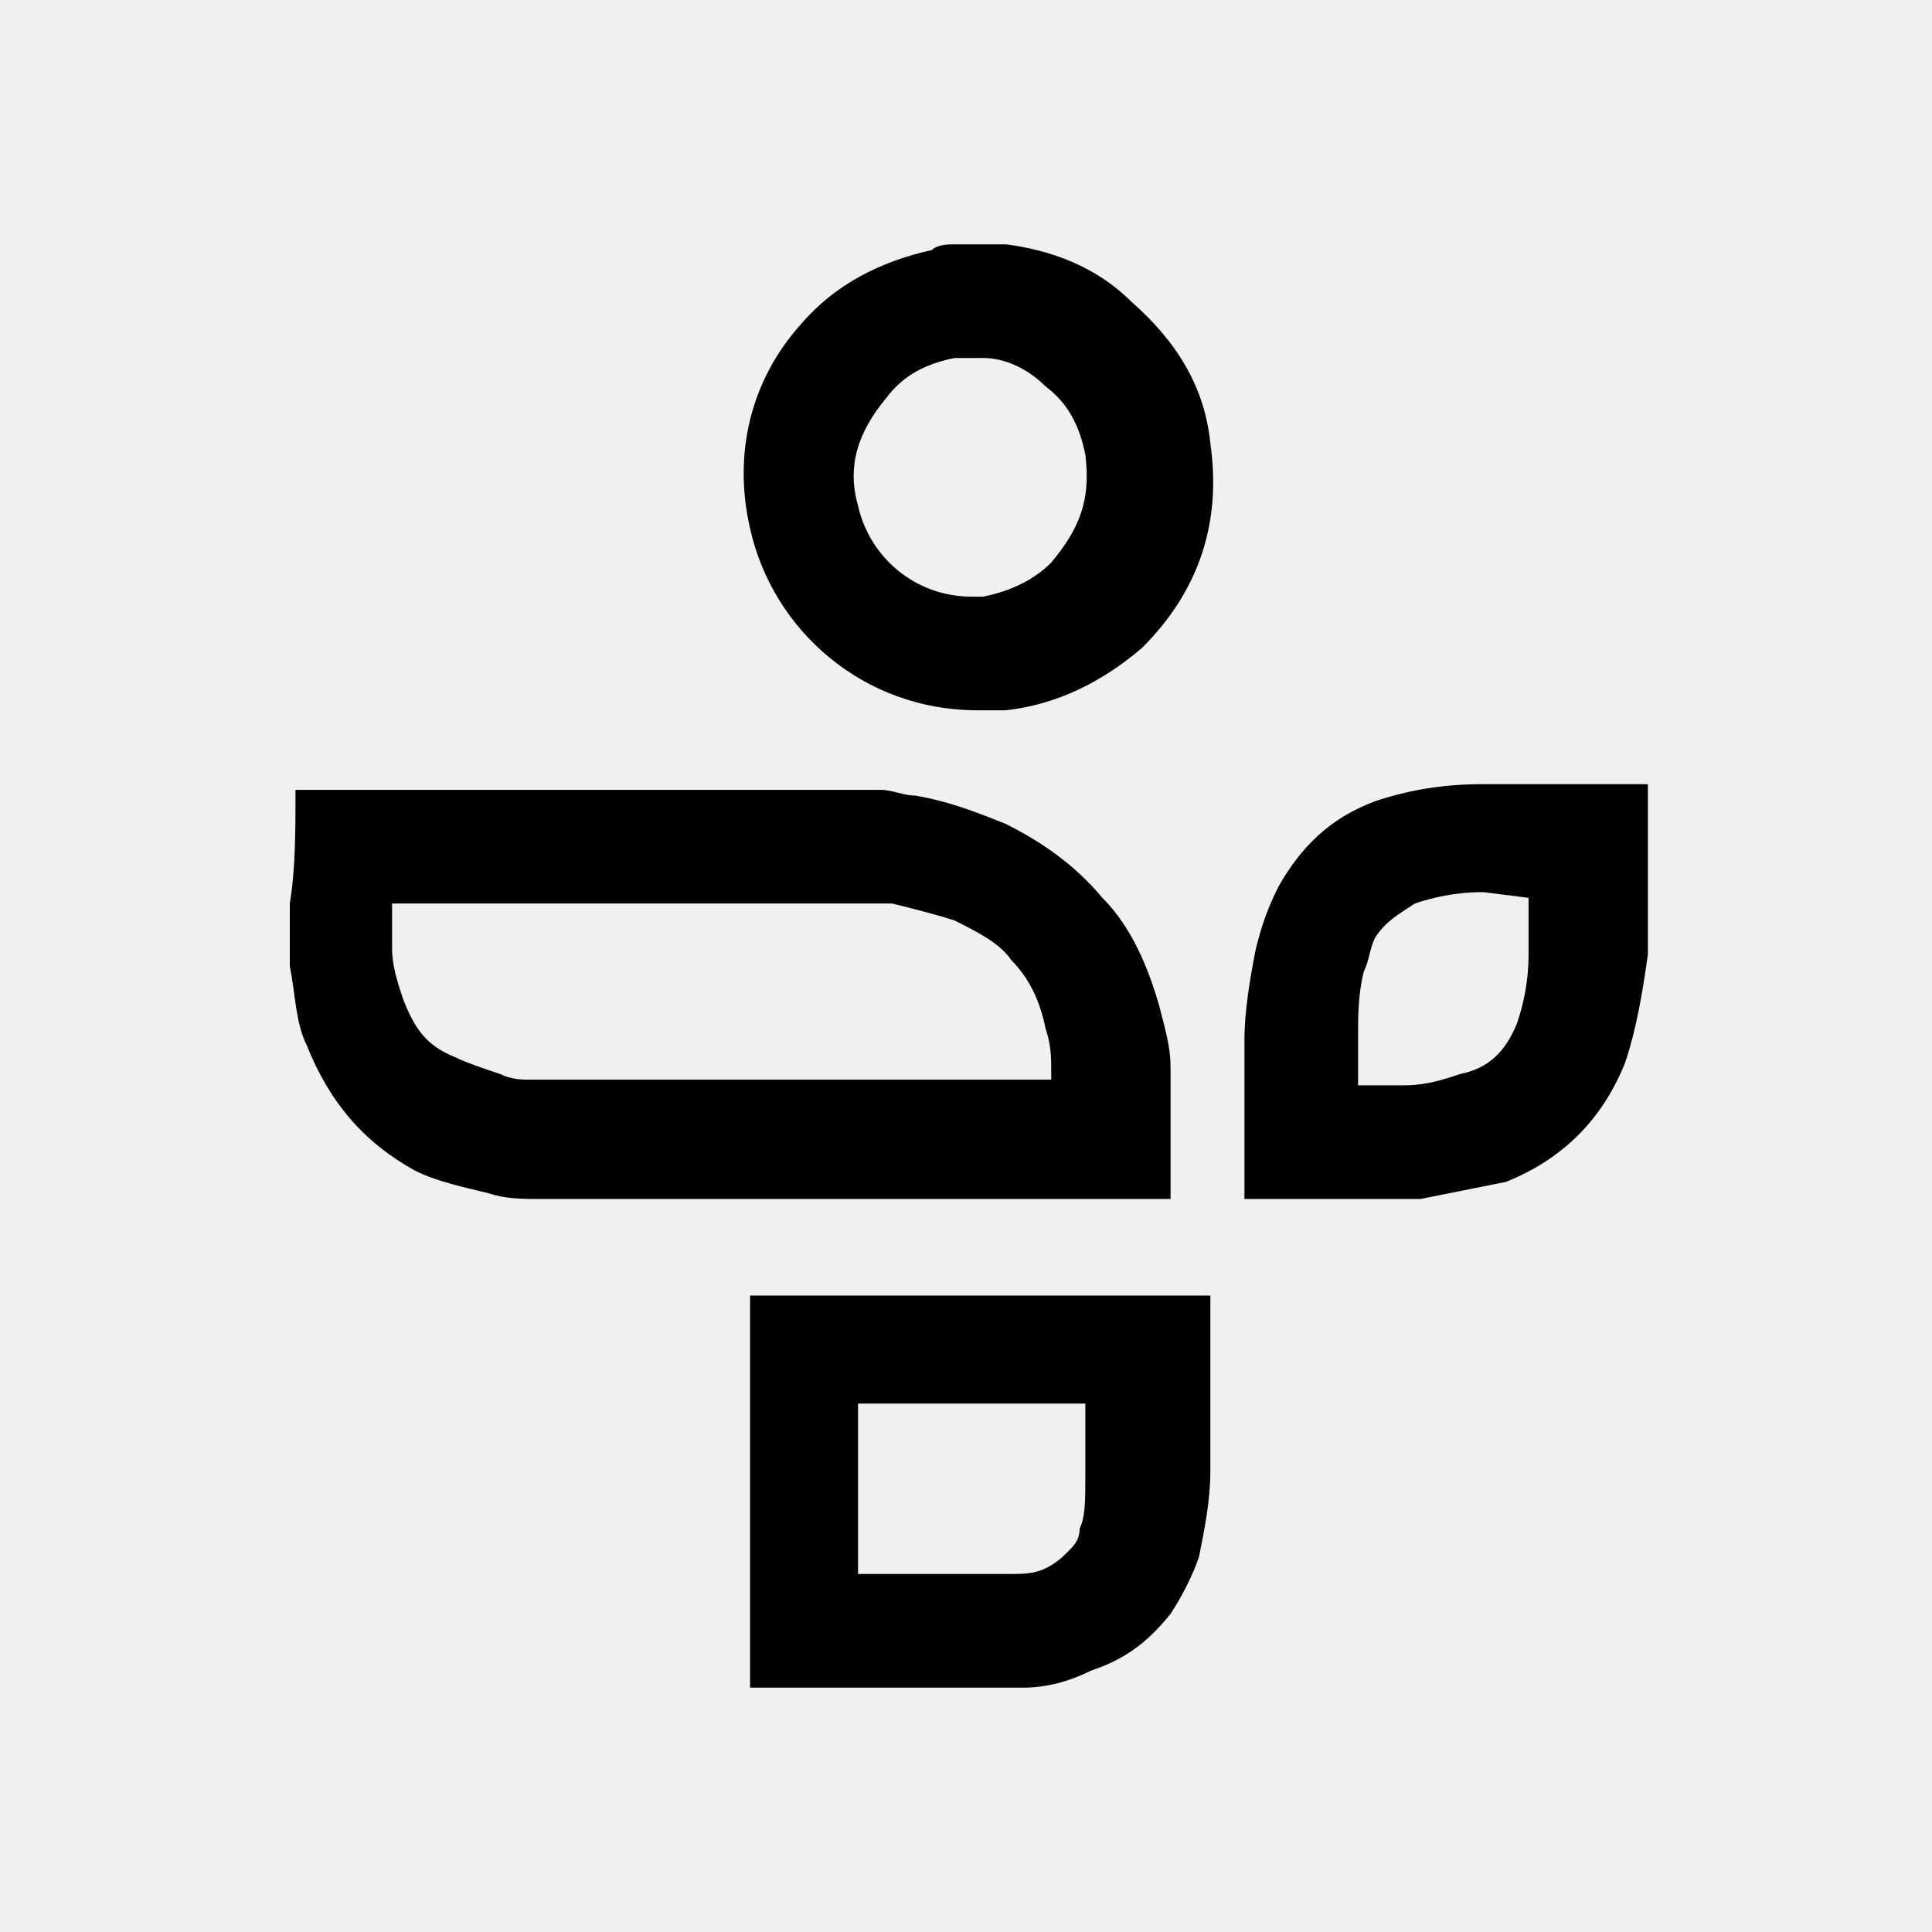
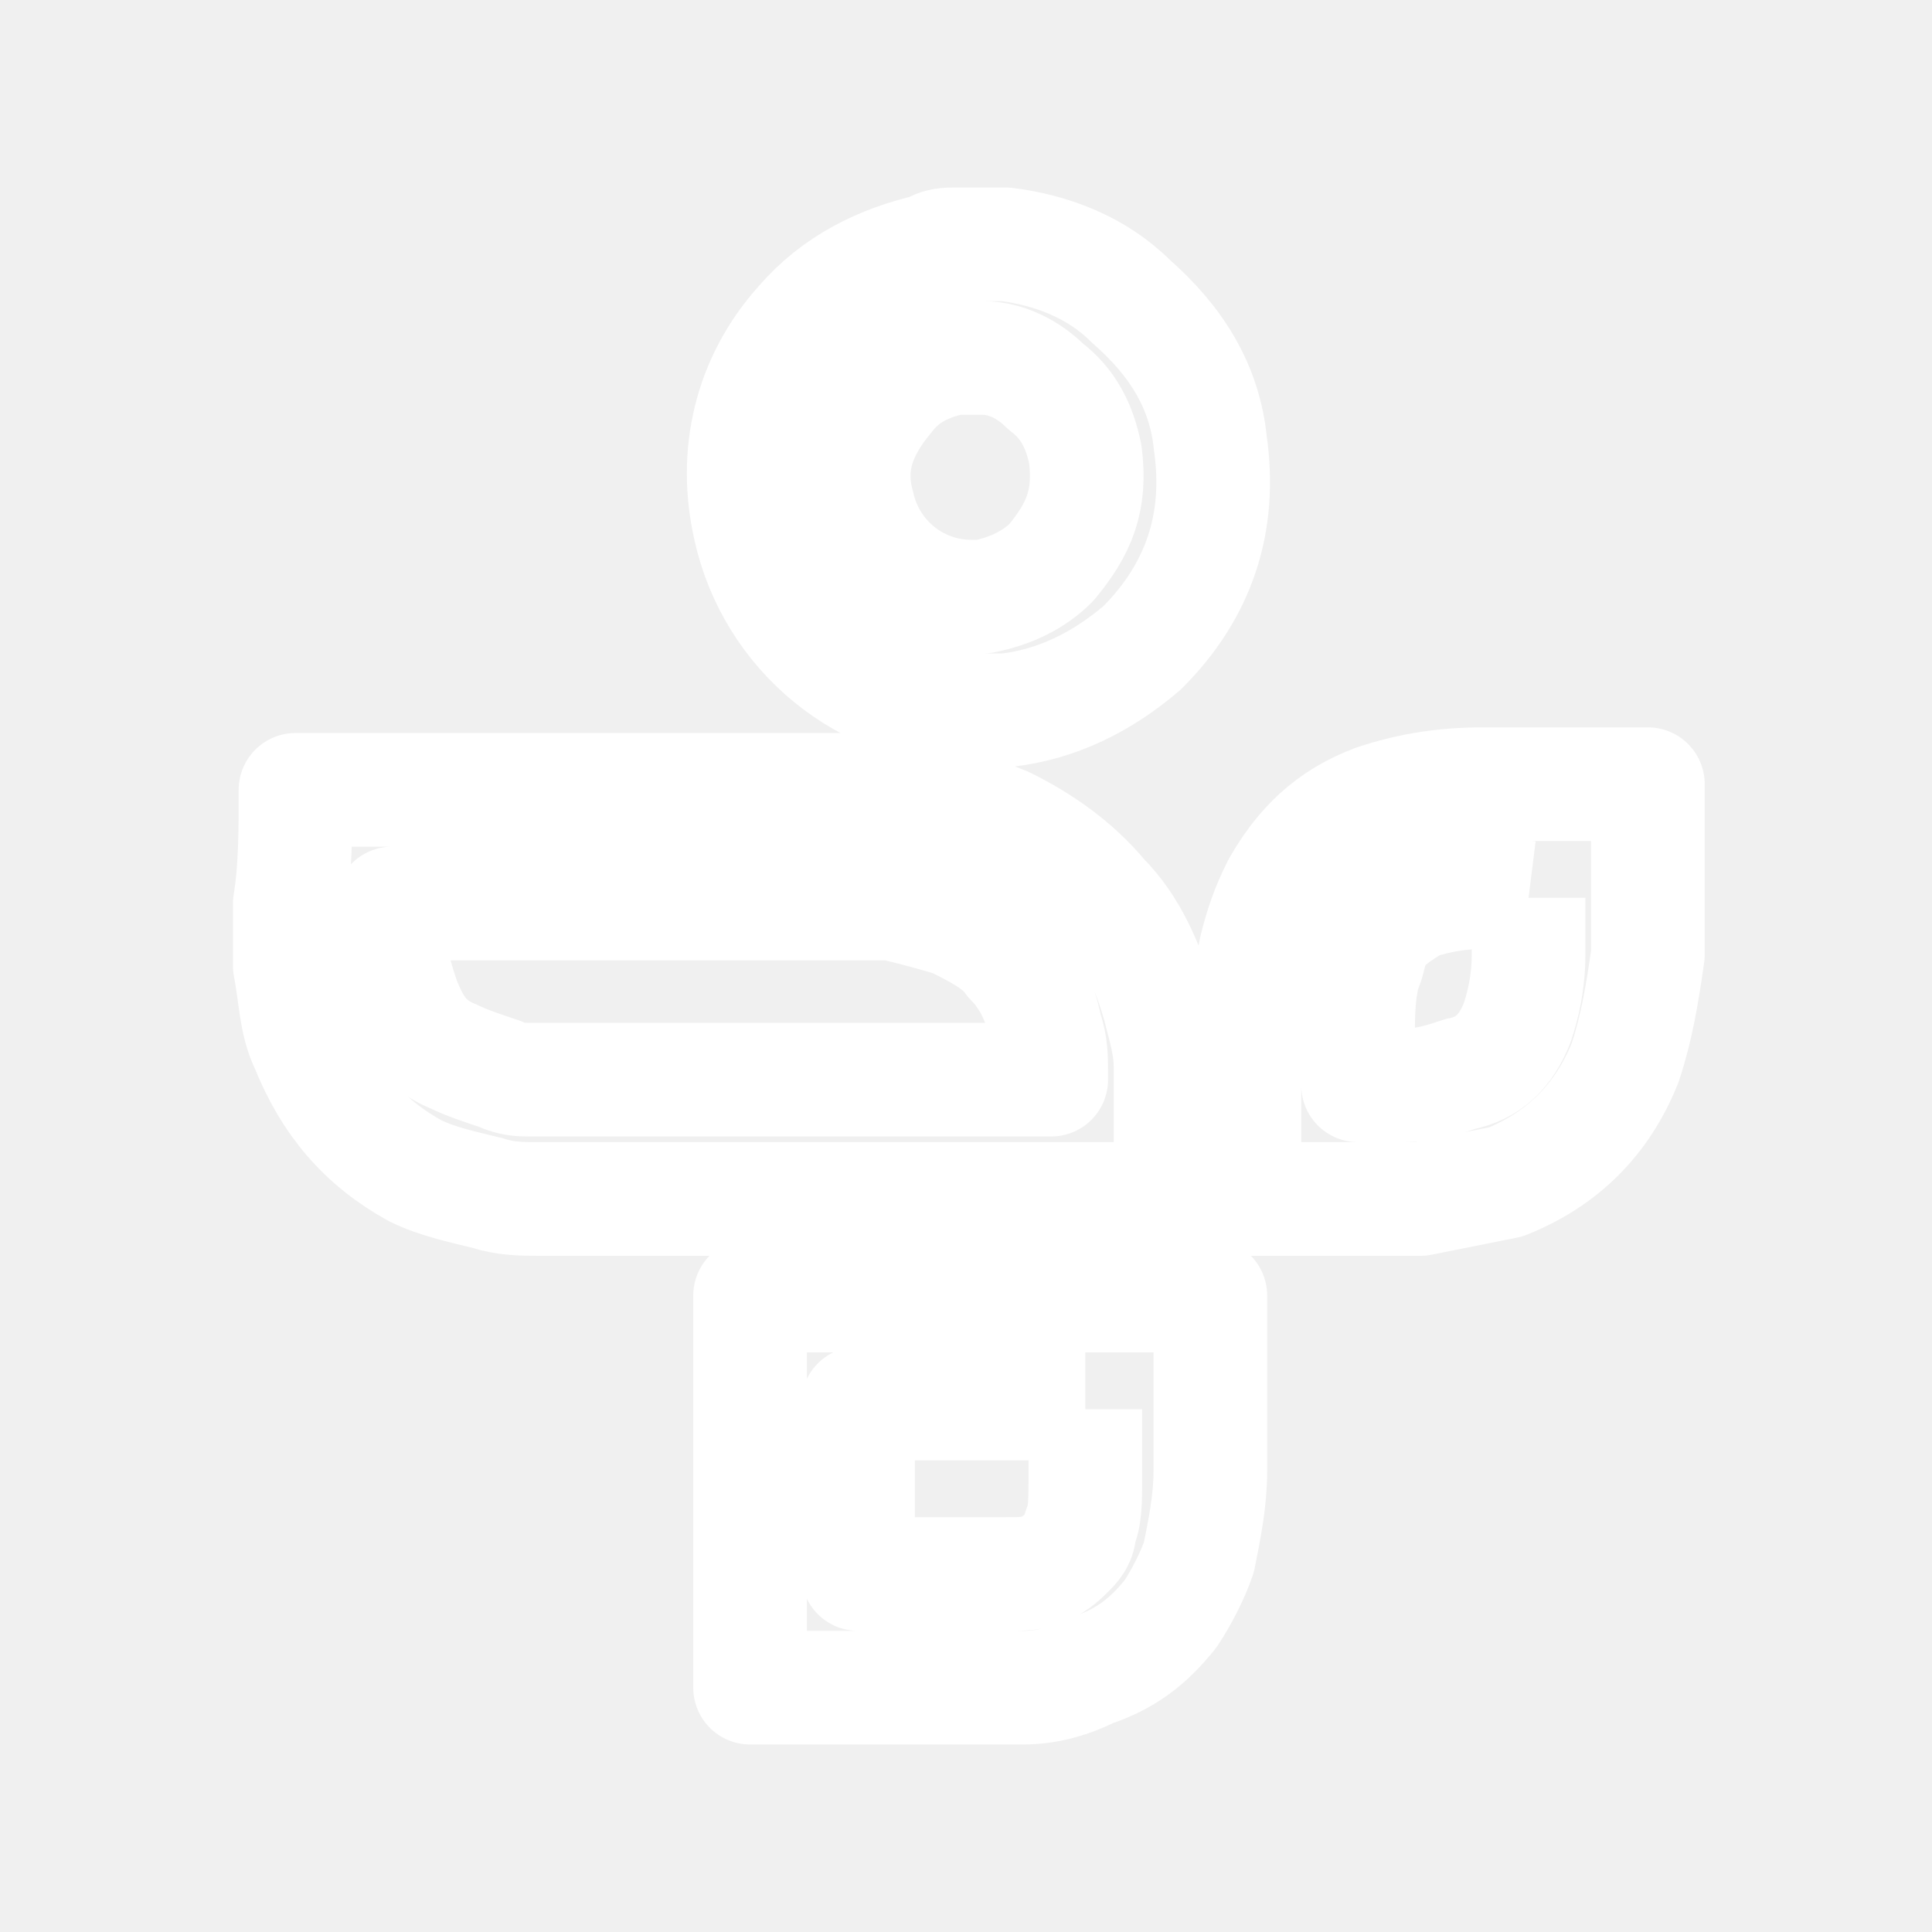
<svg xmlns="http://www.w3.org/2000/svg" version="1.1" id="Layer_1" x="0px" y="0px" viewBox="0 0 34 34" style="enable-background:new 0 0 34 34;" xml:space="preserve">
  <style type="text/css">
- 	.st0{fill-rule:evenodd;clip-rule:evenodd;}
- 	.st1{fill-rule:evenodd;clip-rule:evenodd;fill:none;stroke:#000000;stroke-width:2;stroke-linejoin:round;stroke-miterlimit:10;}
+ 	.st1{fill-rule:evenodd;clip-rule:evenodd;fill:none;stroke:#ffffff;stroke-width:2;stroke-linejoin:round;stroke-miterlimit:10;}
</style>
-   <g>
-     <path d="M17.1,6.3l0.2,0c0.4,0,0.8,0.2,1.1,0.5C18.8,7.1,19,7.5,19.1,8c0.1,0.8-0.1,1.3-0.6,1.9c-0.3,0.3-0.7,0.5-1.2,0.6   c-0.1,0-0.2,0-0.2,0c-1,0-1.8-0.7-2-1.6c-0.2-0.7,0-1.3,0.5-1.9c0.3-0.4,0.7-0.6,1.2-0.7c0,0,0.1,0,0.1,0L17.1,6.3   C17.1,6.3,17.1,6.3,17.1,6.3 M26.9,15.8v0.8c0,0.1,0,0.1,0,0.2c0,0.5-0.1,0.9-0.2,1.2c-0.2,0.5-0.5,0.8-1,0.9   c-0.3,0.1-0.6,0.2-1,0.2c-0.1,0-0.2,0-0.3,0c-0.2,0-0.3,0-0.5,0c0,0,0,0,0,0c0-0.3,0-0.6,0-0.9c0-0.3,0-0.7,0.1-1.1   c0.1-0.2,0.1-0.4,0.2-0.6c0.2-0.3,0.4-0.4,0.7-0.6c0.3-0.1,0.7-0.2,1.2-0.2L26.9,15.8 M8.9,15.9c2.2,0,4.4,0,6.6,0c0,0,0.1,0,0.1,0   l0.1,0c0.4,0.1,0.8,0.2,1.1,0.3c0.4,0.2,0.8,0.4,1,0.7c0.3,0.3,0.5,0.7,0.6,1.2c0.1,0.3,0.1,0.5,0.1,0.8c0,0,0,0.1,0,0.1   c-1.4,0-3.4,0-5.2,0l-4,0c-0.1,0-0.3,0-0.5-0.1c-0.3-0.1-0.6-0.2-0.8-0.3c-0.5-0.2-0.7-0.5-0.9-1c-0.1-0.3-0.2-0.6-0.2-0.9   c0,0,0,0,0,0c0,0,0,0,0,0c0-0.3,0-0.5,0-0.8l0,0L8.9,15.9 M19.1,24.8l0,1.2c0,0.4,0,0.7-0.1,0.9c0,0.2-0.1,0.3-0.2,0.4   c-0.1,0.1-0.2,0.2-0.4,0.3c-0.2,0.1-0.4,0.1-0.7,0.1l-0.3,0l0,0h-2.3l0-3H19.1 M17.2,4.3c-0.1,0-0.2,0-0.3,0c0,0-0.1,0-0.1,0   c-0.1,0-0.3,0-0.4,0.1c-0.9,0.2-1.7,0.6-2.3,1.3c-0.9,1-1.2,2.3-0.9,3.6c0.4,1.8,2,3.2,4,3.2c0.1,0,0.3,0,0.5,0   c0.9-0.1,1.7-0.5,2.4-1.1c1-1,1.4-2.2,1.2-3.6c-0.1-1-0.6-1.8-1.4-2.5c-0.6-0.6-1.4-0.9-2.2-1C17.4,4.3,17.3,4.3,17.2,4.3L17.2,4.3   z M27.3,13.8c-0.4,0-0.8,0-1.2,0c-0.7,0-1.3,0.1-1.9,0.3c-0.8,0.3-1.3,0.8-1.7,1.5c-0.2,0.4-0.3,0.7-0.4,1.1   c-0.1,0.5-0.2,1.1-0.2,1.6c0,0.9,0,1.8,0,2.7c0,0,0,0.1,0,0.1c0.1,0,0.1,0,0.2,0c0.4,0,0.9,0,1.3,0c0.3,0,0.7,0,1,0   c0.2,0,0.4,0,0.6,0c0.5-0.1,1-0.2,1.5-0.3c1-0.4,1.7-1.1,2.1-2.1c0.2-0.6,0.3-1.2,0.4-1.9c0,0,0-0.1,0-0.1c0-1,0-2,0-2.9   c0,0,0,0,0,0C28.4,13.8,27.8,13.8,27.3,13.8L27.3,13.8z M8.9,13.9c-1.2,0-2.4,0-3.6,0c0,0-0.1,0-0.1,0c0,0,0,0.1,0,0.1   c0,0.6,0,1.3-0.1,1.9c0,0.3,0,0.5,0,0.8c0,0.1,0,0.1,0,0.2c0,0,0,0,0,0c0,0,0,0.1,0,0.1c0.1,0.5,0.1,1,0.3,1.4c0.4,1,1,1.7,1.9,2.2   c0.4,0.2,0.9,0.3,1.3,0.4c0.3,0.1,0.6,0.1,0.9,0.1c0,0,0,0,0,0c2.2,0,11.1,0,11.1,0c0,0,0-0.1,0-0.1c0-0.6,0-1.2,0-1.8   c0-0.1,0-0.2,0-0.4c0-0.4-0.1-0.7-0.2-1.1c-0.2-0.7-0.5-1.4-1-1.9c-0.5-0.6-1.1-1-1.7-1.3c-0.5-0.2-1-0.4-1.6-0.5   c-0.2,0-0.4-0.1-0.6-0.1C13.4,13.9,11.2,13.9,8.9,13.9L8.9,13.9z M21.1,22.8c-2.6,0-5.3,0-7.9,0c0,0,0,0.1,0,0.1c0,2.2,0,4.5,0,6.7   c0,0,0,0.1,0,0.1c1.5,0,2.9,0,4.4,0c0.1,0,0.3,0,0.4,0c0.4,0,0.8-0.1,1.2-0.3c0.6-0.2,1-0.5,1.4-1c0.2-0.3,0.4-0.7,0.5-1   c0.1-0.5,0.2-1,0.2-1.5c0-1,0-2,0-3.1C21.1,22.8,21.1,22.8,21.1,22.8L21.1,22.8z" />
-   </g>
+   <path class="st1" d="M17.1,6.3l0.2,0c0.4,0,0.8,0.2,1.1,0.5C18.8,7.1,19,7.5,19.1,8c0.1,0.8-0.1,1.3-0.6,1.9c-0.3,0.3-0.7,0.5-1.2,0.6  c-0.1,0-0.2,0-0.2,0c-1,0-1.8-0.7-2-1.6c-0.2-0.7,0-1.3,0.5-1.9c0.3-0.4,0.7-0.6,1.2-0.7c0,0,0.1,0,0.1,0L17.1,6.3  C17.1,6.3,17.1,6.3,17.1,6.3 M26.9,15.8v0.8c0,0.1,0,0.1,0,0.2c0,0.5-0.1,0.9-0.2,1.2c-0.2,0.5-0.5,0.8-1,0.9  c-0.3,0.1-0.6,0.2-1,0.2c-0.1,0-0.2,0-0.3,0c-0.2,0-0.3,0-0.5,0c0,0,0,0,0,0c0-0.3,0-0.6,0-0.9c0-0.3,0-0.7,0.1-1.1  c0.1-0.2,0.1-0.4,0.2-0.6c0.2-0.3,0.4-0.4,0.7-0.6c0.3-0.1,0.7-0.2,1.2-0.2L26.9,15.8 M8.9,15.9c2.2,0,4.4,0,6.6,0c0,0,0.1,0,0.1,0  l0.1,0c0.4,0.1,0.8,0.2,1.1,0.3c0.4,0.2,0.8,0.4,1,0.7c0.3,0.3,0.5,0.7,0.6,1.2c0.1,0.3,0.1,0.5,0.1,0.8c0,0,0,0.1,0,0.1  c-1.4,0-3.4,0-5.2,0l-4,0c-0.1,0-0.3,0-0.5-0.1c-0.3-0.1-0.6-0.2-0.8-0.3c-0.5-0.2-0.7-0.5-0.9-1c-0.1-0.3-0.2-0.6-0.2-0.9  c0,0,0,0,0,0c0,0,0,0,0,0c0-0.3,0-0.5,0-0.8l0,0L8.9,15.9 M19.1,24.8l0,1.2c0,0.4,0,0.7-0.1,0.9c0,0.2-0.1,0.3-0.2,0.4  c-0.1,0.1-0.2,0.2-0.4,0.3c-0.2,0.1-0.4,0.1-0.7,0.1l-0.3,0l0,0h-2.3l0-3H19.1 M17.2,4.3c-0.1,0-0.2,0-0.3,0c0,0-0.1,0-0.1,0  c-0.1,0-0.3,0-0.4,0.1c-0.9,0.2-1.7,0.6-2.3,1.3c-0.9,1-1.2,2.3-0.9,3.6c0.4,1.8,2,3.2,4,3.2c0.1,0,0.3,0,0.5,0  c0.9-0.1,1.7-0.5,2.4-1.1c1-1,1.4-2.2,1.2-3.6c-0.1-1-0.6-1.8-1.4-2.5c-0.6-0.6-1.4-0.9-2.2-1C17.4,4.3,17.3,4.3,17.2,4.3L17.2,4.3  z M27.3,13.8c-0.4,0-0.8,0-1.2,0c-0.7,0-1.3,0.1-1.9,0.3c-0.8,0.3-1.3,0.8-1.7,1.5c-0.2,0.4-0.3,0.7-0.4,1.1  c-0.1,0.5-0.2,1.1-0.2,1.6c0,0.9,0,1.8,0,2.7c0,0,0,0.1,0,0.1c0.1,0,0.1,0,0.2,0c0.4,0,0.9,0,1.3,0c0.3,0,0.7,0,1,0  c0.2,0,0.4,0,0.6,0c0.5-0.1,1-0.2,1.5-0.3c1-0.4,1.7-1.1,2.1-2.1c0.2-0.6,0.3-1.2,0.4-1.9c0,0,0-0.1,0-0.1c0-1,0-2,0-2.9  c0,0,0,0,0,0C28.4,13.8,27.8,13.8,27.3,13.8L27.3,13.8z M8.9,13.9c-1.2,0-2.4,0-3.6,0c0,0-0.1,0-0.1,0c0,0,0,0.1,0,0.1  c0,0.6,0,1.3-0.1,1.9c0,0.3,0,0.5,0,0.8c0,0.1,0,0.1,0,0.2c0,0,0,0,0,0c0,0,0,0.1,0,0.1c0.1,0.5,0.1,1,0.3,1.4c0.4,1,1,1.7,1.9,2.2  c0.4,0.2,0.9,0.3,1.3,0.4c0.3,0.1,0.6,0.1,0.9,0.1c0,0,0,0,0,0c2.2,0,11.1,0,11.1,0c0,0,0-0.1,0-0.1c0-0.6,0-1.2,0-1.8  c0-0.1,0-0.2,0-0.4c0-0.4-0.1-0.7-0.2-1.1c-0.2-0.7-0.5-1.4-1-1.9c-0.5-0.6-1.1-1-1.7-1.3c-0.5-0.2-1-0.4-1.6-0.5  c-0.2,0-0.4-0.1-0.6-0.1C13.4,13.9,11.2,13.9,8.9,13.9L8.9,13.9z M21.1,22.8c-2.6,0-5.3,0-7.9,0c0,0,0,0.1,0,0.1c0,2.2,0,4.5,0,6.7  c0,0,0,0.1,0,0.1c1.5,0,2.9,0,4.4,0c0.1,0,0.3,0,0.4,0c0.4,0,0.8-0.1,1.2-0.3c0.6-0.2,1-0.5,1.4-1c0.2-0.3,0.4-0.7,0.5-1  c0.1-0.5,0.2-1,0.2-1.5c0-1,0-2,0-3.1C21.1,22.8,21.1,22.8,21.1,22.8L21.1,22.8z" />
</svg>
